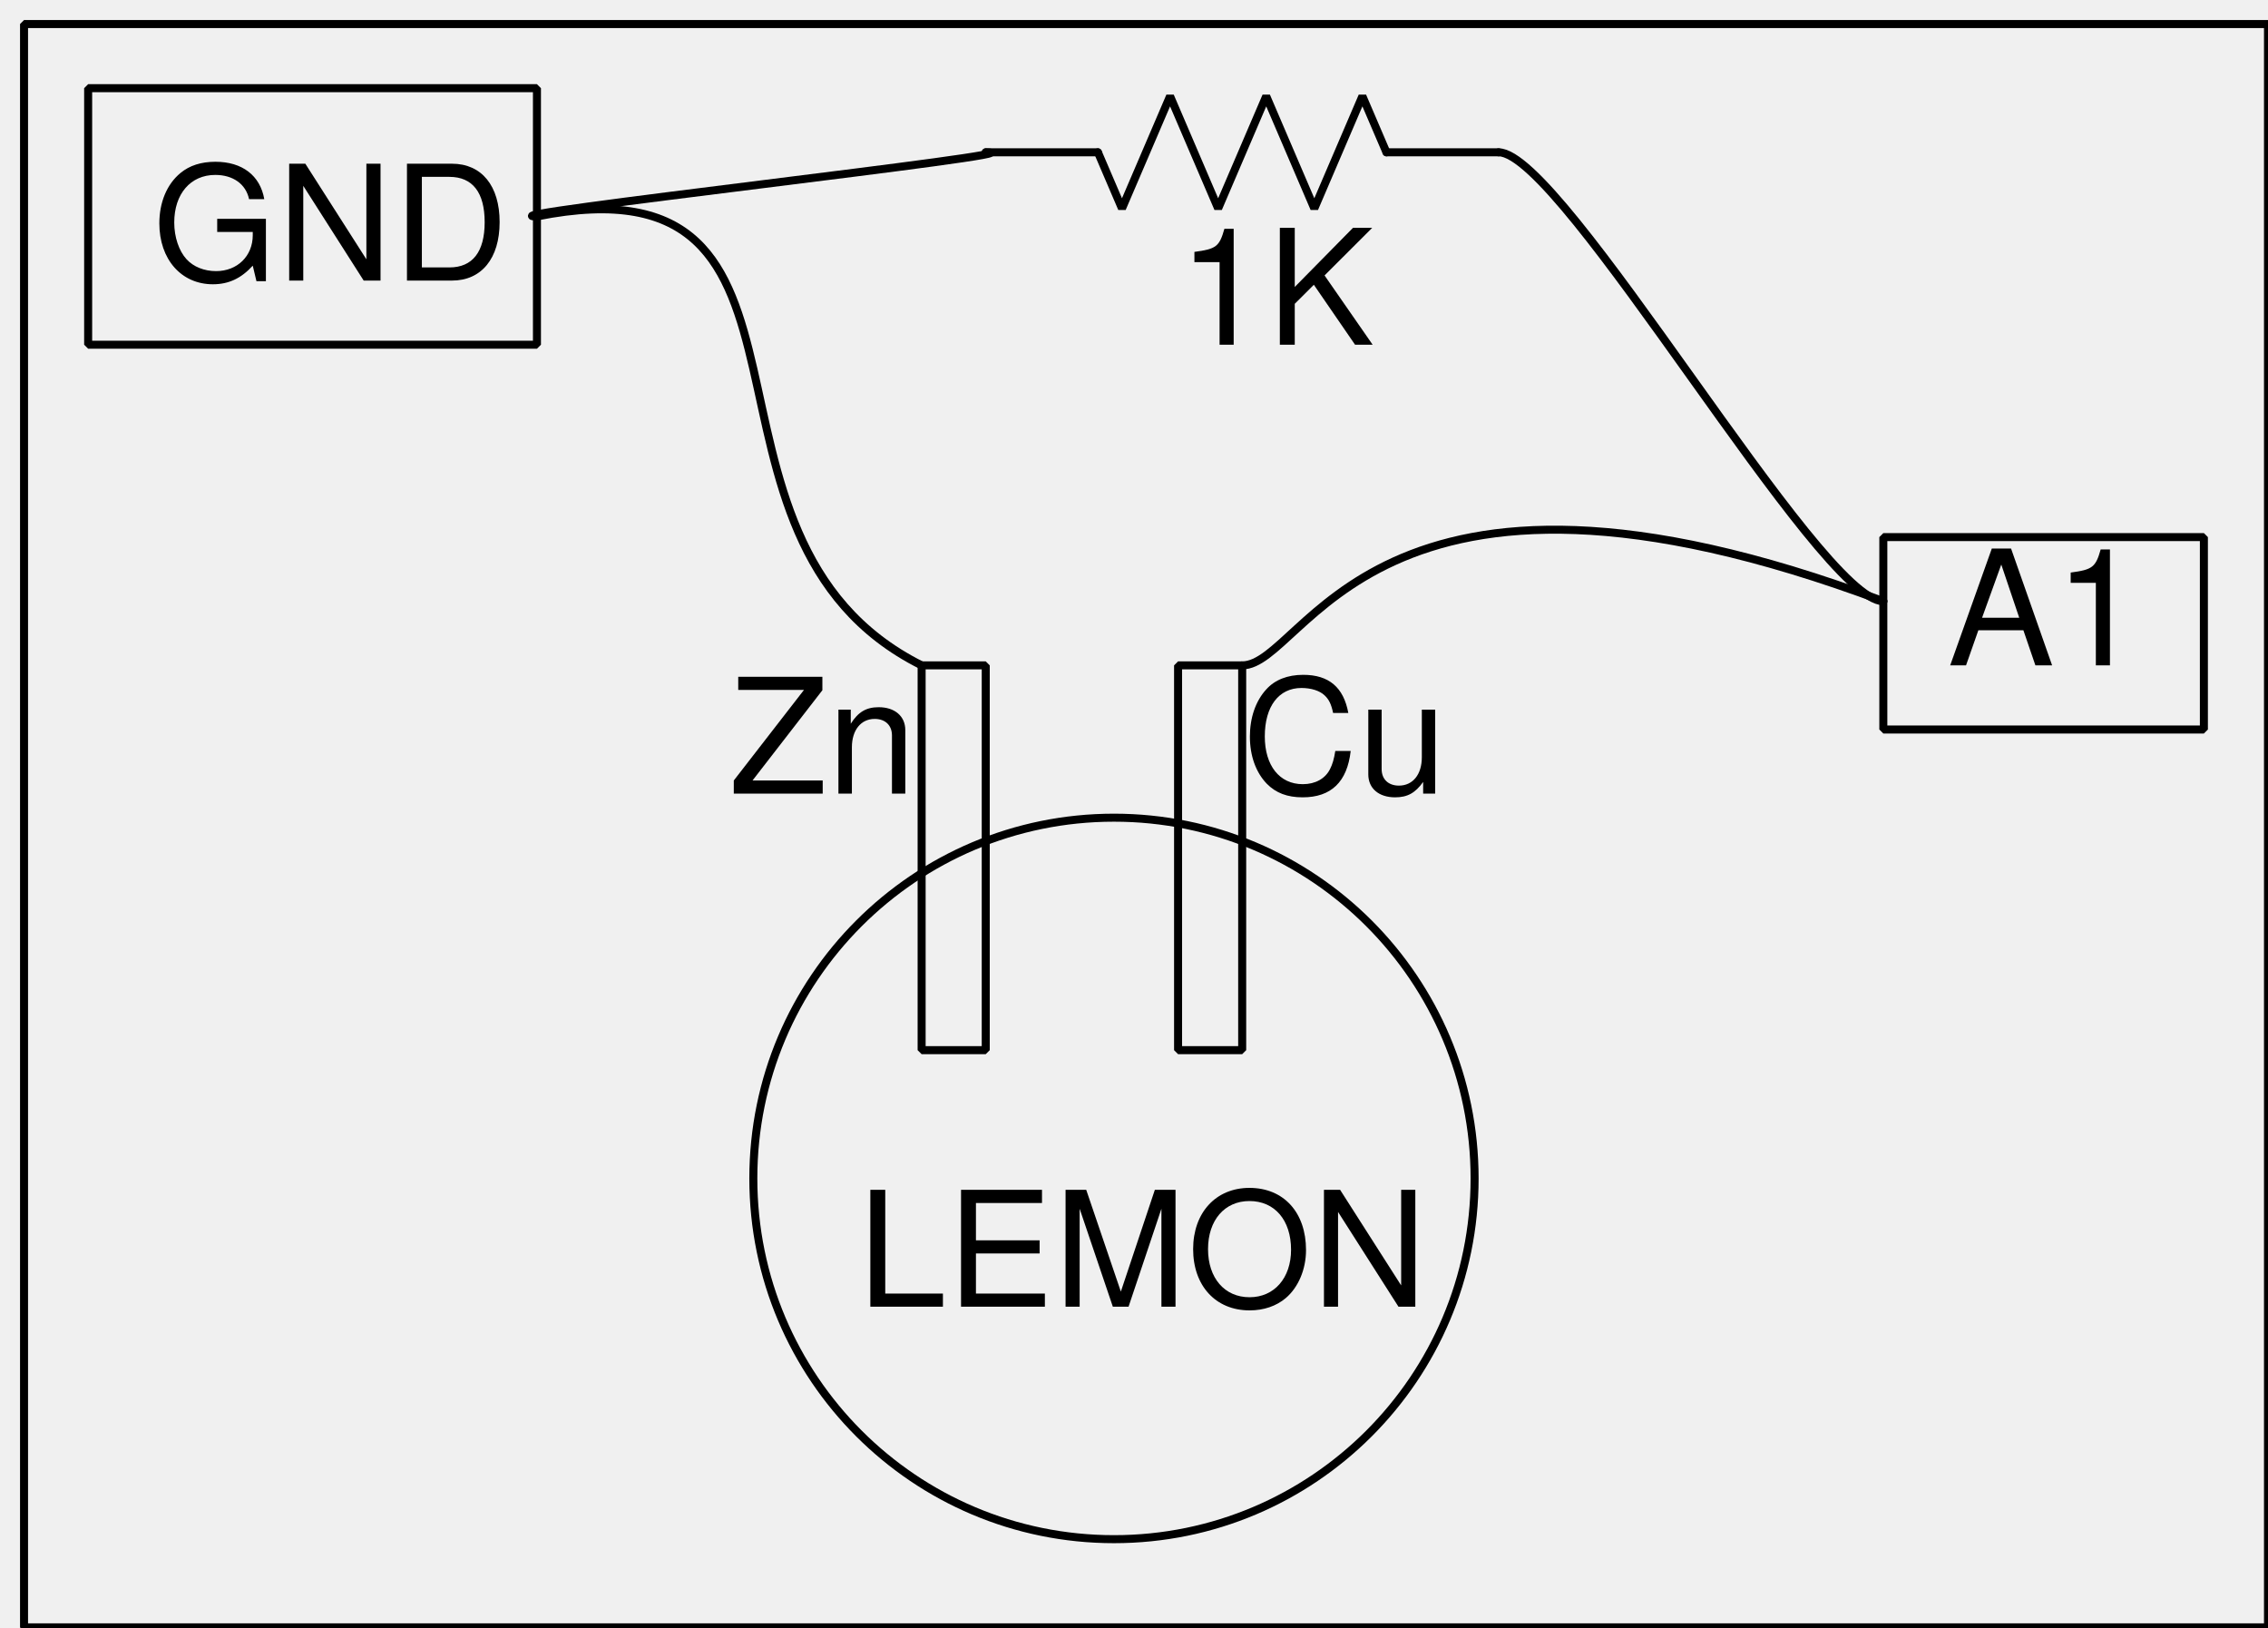
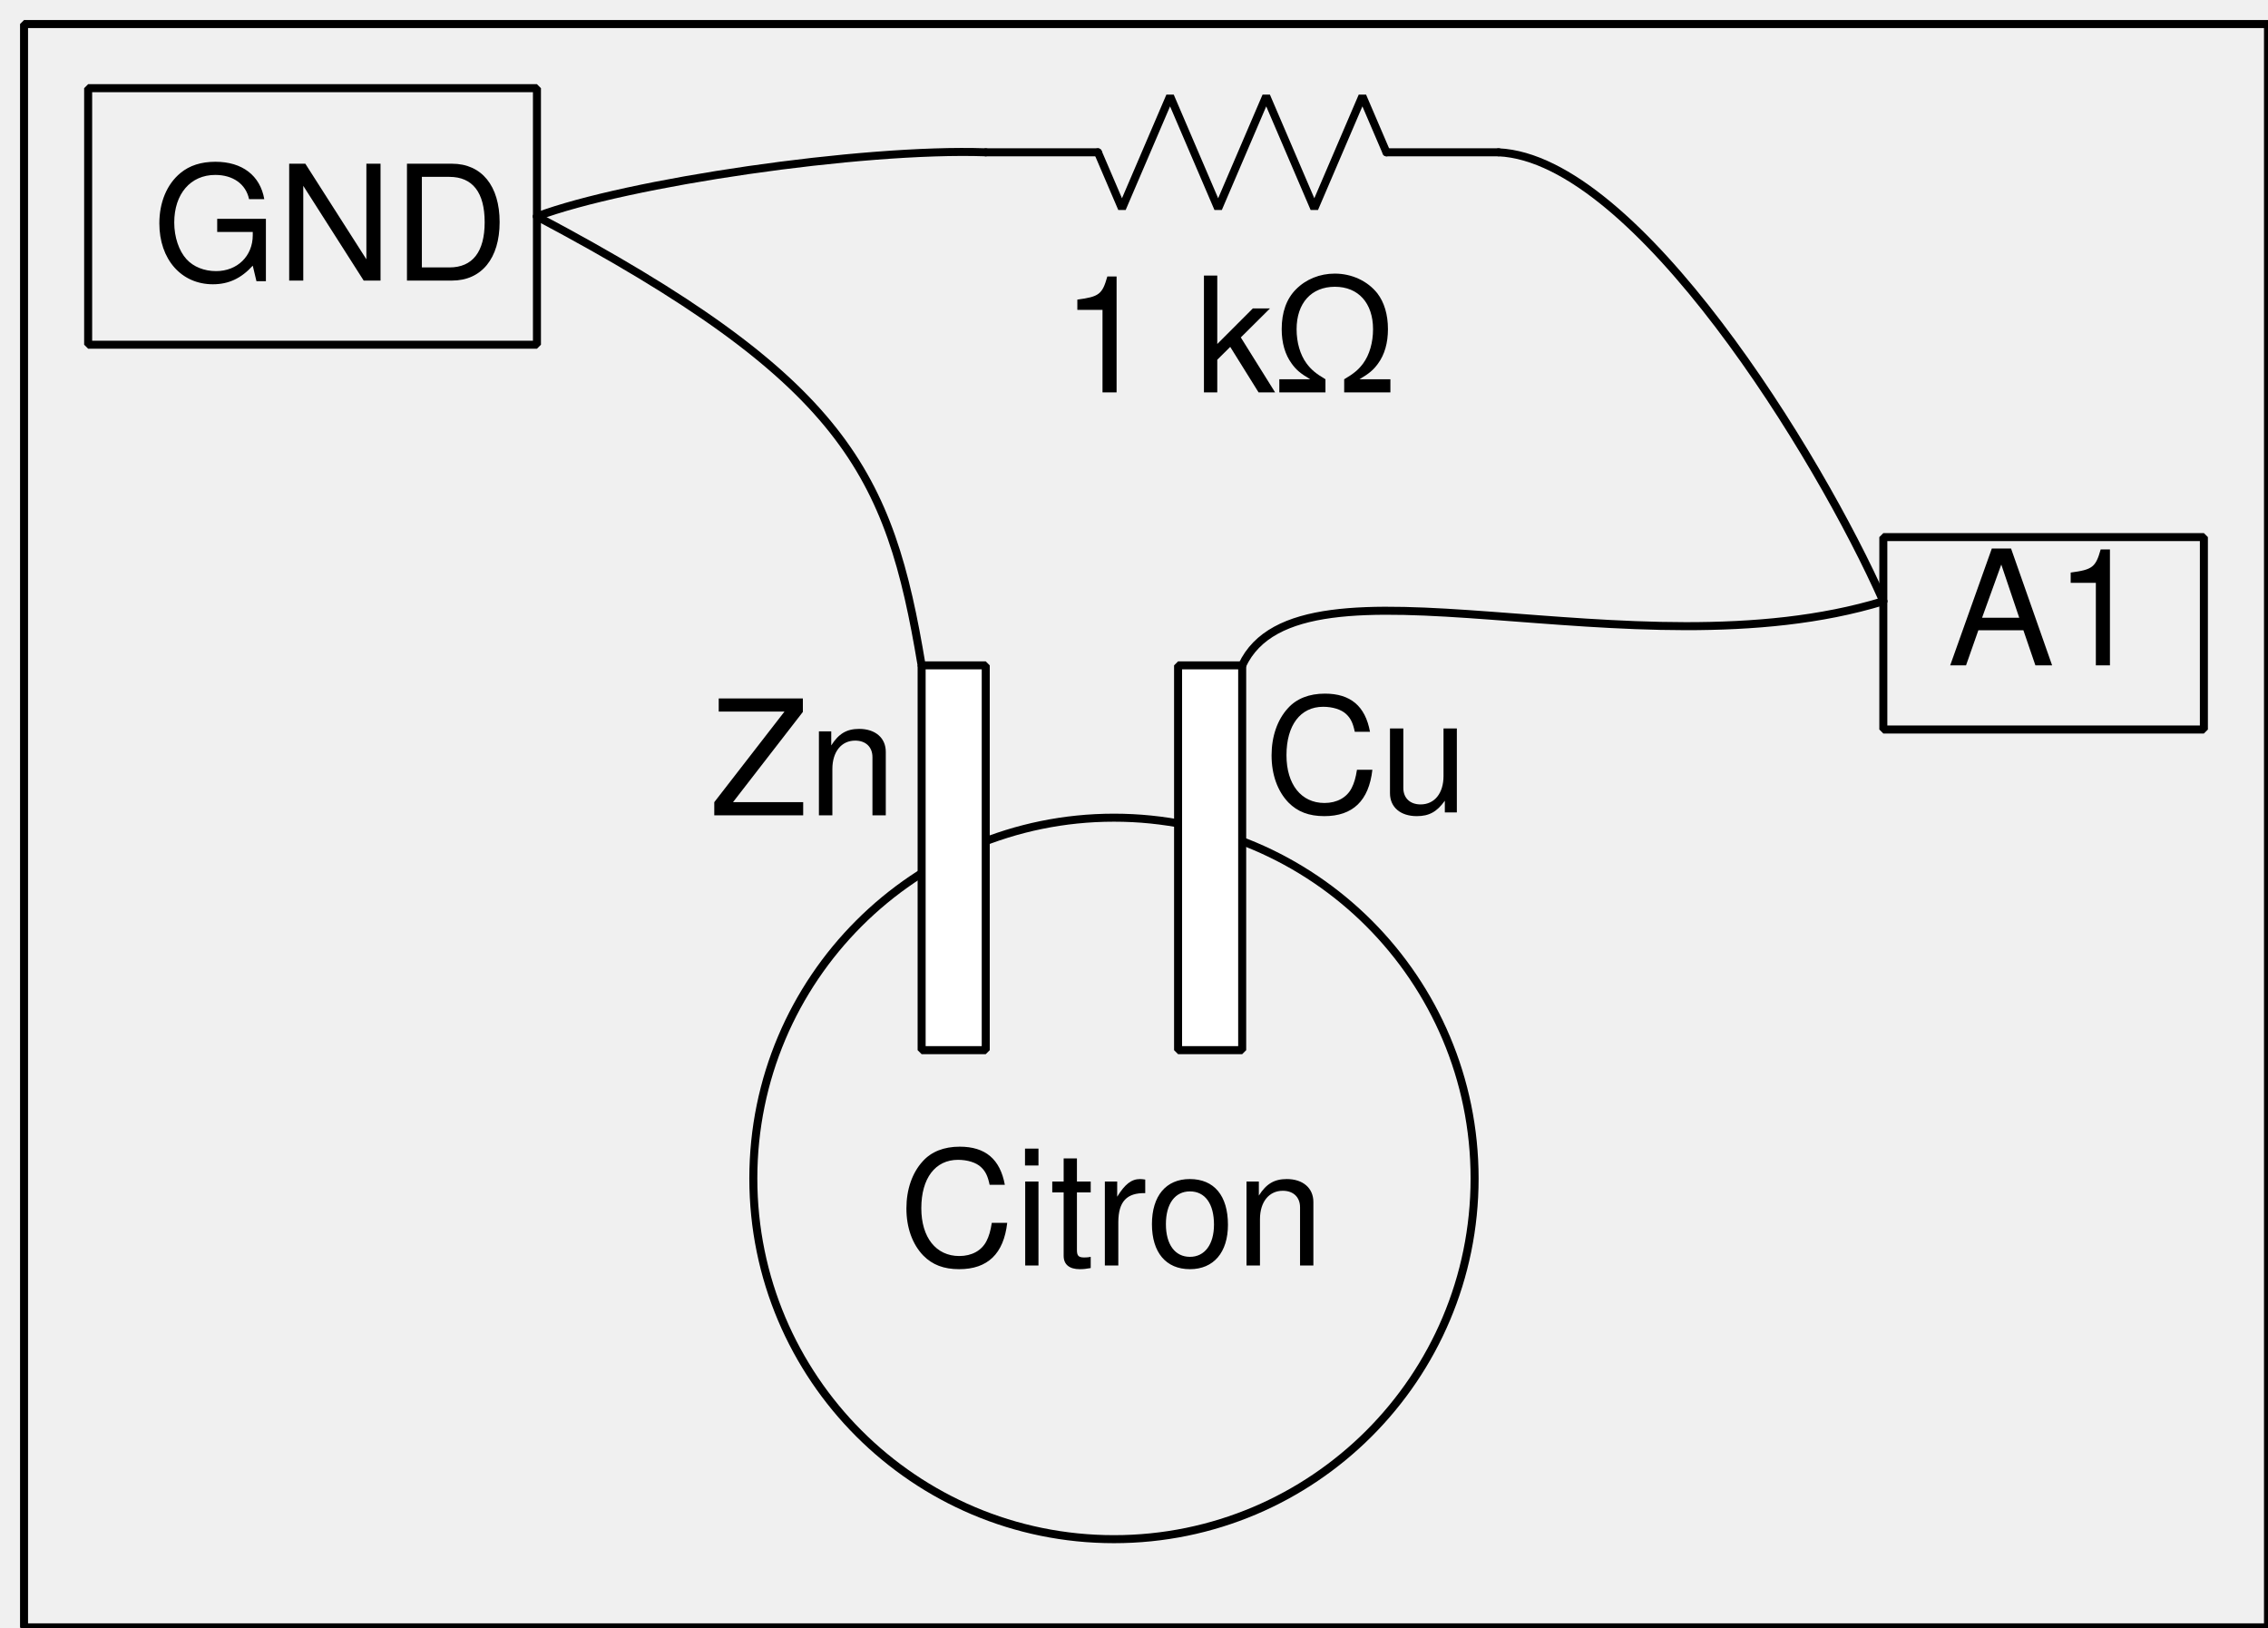
<svg xmlns="http://www.w3.org/2000/svg" version="1.1" id="lemon-cell" width="100%" height="100%" viewBox="-6 -6 566 406">
-   <g stroke="black">
-     <ellipse cx="272" cy="288" rx="90" ry="90" fill="none" stroke-width="2" stroke-linejoin="bevel" stroke-linecap="round" stroke="#000000" />
-     <path d="M224,160 L224,256 240,256 240,160 z" fill="none" stroke-width="2" stroke-linejoin="bevel" stroke-linecap="round" stroke="#000000" />
-     <path d="M288,160 L288,256 304,256 304,160 z" fill="none" stroke-width="2" stroke-linejoin="bevel" stroke-linecap="round" stroke="#000000" />
-     <path d="M16,16 L16,80 128,80 128,16 z" fill="none" stroke-width="2" stroke-linejoin="bevel" stroke-linecap="round" stroke="#000000" />
-     <g transform="matrix(   1    0   -0    1  32  64)" fill="#000000">
-       <text stroke="none" font-family="Helvetica" font-size="40">
-         <tspan x="0" y="0">GND</tspan>
-       </text>
-     </g>
-     <g transform="matrix(   1    0   -0    1 480 160)" fill="#000000">
-       <text stroke="none" font-family="Helvetica" font-size="40">
-         <tspan x="0" y="0">A1</tspan>
-       </text>
-     </g>
-     <path d="M464,128 L464,176 544,176 544,128 z" fill="none" stroke-width="2" stroke-linejoin="bevel" stroke-linecap="round" stroke="#000000" />
-     <g transform="matrix(   1    0   -0    1 176 192)" fill="#000000">
-       <text stroke="none" font-family="Helvetica" font-size="40">
-         <tspan x="0" y="0">Zn</tspan>
-       </text>
-     </g>
-     <g transform="matrix(   1    0   -0    1 208 320)" fill="#000000">
-       <text stroke="none" font-family="Helvetica" font-size="40">
-         <tspan x="0" y="0">LEMON</tspan>
-       </text>
-     </g>
-     <path d="M368,32 L340,32 " fill="none" stroke-width="2" stroke-linejoin="bevel" stroke-linecap="round" stroke="#000000" />
-     <path d="M240,32 L268,32 " fill="none" stroke-width="2" stroke-linejoin="bevel" stroke-linecap="round" stroke="#000000" />
-     <path d="M268,32 L274,46 286,18 298,46 310,18 322,46 334,18 340,32 " fill="none" stroke-width="2" stroke-linejoin="bevel" stroke-linecap="round" stroke="#000000" />
-     <g transform="matrix(   1    0   -0    1 288  80)" fill="#000000">
-       <text stroke="none" font-family="Helvetica" font-size="40">
-         <tspan x="0" y="0">1K</tspan>
-       </text>
-     </g>
-     <g transform="matrix(   1    0   -0    1 304 192)" fill="#000000">
-       <text stroke="none" font-family="Helvetica" font-size="40">
-         <tspan x="0" y="0">Cu</tspan>
-       </text>
-     </g>
-     <path d="M224,160 C160,128 208,32 128,48 " fill="none" stroke-width="2" stroke-linejoin="bevel" stroke-linecap="round" stroke="#000000" />
-     <path d="M240,32 C256,32 112,48 128,48 " fill="none" stroke-width="2" stroke-linejoin="bevel" stroke-linecap="round" stroke="#000000" />
-     <path d="M304,160 C320,160 336,96 464,144 " fill="none" stroke-width="2" stroke-linejoin="bevel" stroke-linecap="round" stroke="#000000" />
-     <path d="M368,32 C384,32 448,144 464,144 " fill="none" stroke-width="2" stroke-linejoin="bevel" stroke-linecap="round" stroke="#000000" />
-     <path d="M0,0 L0,400 560,400 560,0 z" fill="none" stroke-width="2" stroke-linejoin="bevel" stroke-linecap="round" stroke="#000000" />
-   </g>
+   <defs id="defs71" />
+   <circle style="fill:none;stroke:#000000;stroke-width:2;stroke-linecap:round;stroke-linejoin:bevel" r="90" id="ellipse4" cy="288" cx="272" />
+   <path style="fill:#ffffff;stroke:#000000;stroke-width:2;stroke-linecap:round;stroke-linejoin:bevel" id="path6" d="m 224,160 v 96 h 16 v -96 z" />
+   <path style="fill:#ffffff;stroke:#000000;stroke-width:2;stroke-linecap:round;stroke-linejoin:bevel" id="path8" d="m 288,160 v 96 h 16 v -96 z" />
+   <path style="fill:none;stroke:#000000;stroke-width:2;stroke-linecap:round;stroke-linejoin:bevel" id="path10" d="M 16,16 V 80 H 128 V 16 Z" />
+   <text font-size="40" id="text14" style="font-size:40px;font-family:Helvetica;fill:#000000;stroke:none" x="32" y="64">
+     <tspan x="32" y="64" id="tspan12">GND</tspan>
+   </text>
+   <text font-size="40" id="text20" style="font-size:40px;font-family:Helvetica;fill:#000000;stroke:none" x="480" y="160">
+     <tspan x="480" y="160" id="tspan18">A1</tspan>
+   </text>
+   <path style="fill:none;stroke:#000000;stroke-width:2;stroke-linecap:round;stroke-linejoin:bevel" id="path24" d="m 464,128 v 48 h 80 v -48 z" />
+   <text font-size="40" id="text28" style="font-size:40px;font-family:Helvetica;fill:#000000;stroke:none" x="171.13" y="197.411">
+     <tspan x="171.13" y="197.411" id="tspan26">Zn</tspan>
+   </text>
+   <text font-size="40" id="text34" style="font-size:40px;font-family:Helvetica;fill:#000000;stroke:none" x="218.281" y="309.719">
+     <tspan x="218.281" y="309.719" id="tspan32">Citron</tspan>
+   </text>
+   <path style="fill:none;stroke:#000000;stroke-width:2;stroke-linecap:round;stroke-linejoin:bevel" id="path38" d="M 368,32 H 340" />
+   <path style="fill:none;stroke:#000000;stroke-width:2;stroke-linecap:round;stroke-linejoin:bevel" id="path40" d="m 240,32 h 28" />
+   <path style="fill:none;stroke:#000000;stroke-width:2;stroke-linecap:round;stroke-linejoin:bevel" id="path42" d="m 268,32 6,14 12,-28 12,28 12,-28 12,28 12,-28 6,14" />
+   <text font-size="40" id="text46" style="font-size:40px;font-family:Helvetica;fill:#000000;stroke:none" x="258.78" y="91.904">
+     <tspan x="258.78" y="91.904" id="tspan44">1 kΩ</tspan>
+   </text>
+   <text font-size="40" id="text52" style="font-size:40px;font-family:Helvetica;fill:#000000;stroke:none" x="309.411" y="196.691">
+     <tspan x="309.411" y="196.691" id="tspan50">Cu</tspan>
+   </text>
+   <path style="fill:none;stroke:#000000;stroke-width:2;stroke-linecap:round;stroke-linejoin:bevel" id="path56" d="M 224,160 C 216.005,112.037 205.024,88.816 128,48" />
+   <path style="fill:none;stroke:#000000;stroke-width:2;stroke-linecap:round;stroke-linejoin:bevel" id="path58" d="M 240,32 C 208.924,30.918 150.453,39.582 128,48" />
+   <path style="fill:none;stroke:#000000;stroke-width:2;stroke-linecap:round;stroke-linejoin:bevel" id="path60" d="m 304,160 c 14.377,-30.843 97.474,3.098 160,-16" />
+   <path style="fill:none;stroke:#000000;stroke-width:2;stroke-linecap:round;stroke-linejoin:bevel" id="path62" d="m 368,32 c 34.398,1.623 80,75.746 96,112" />
+   <path style="fill:none;stroke:#000000;stroke-width:2;stroke-linecap:round;stroke-linejoin:bevel" id="path64" d="M 0,0 V 400 H 560 V 0 Z" />
</svg>
